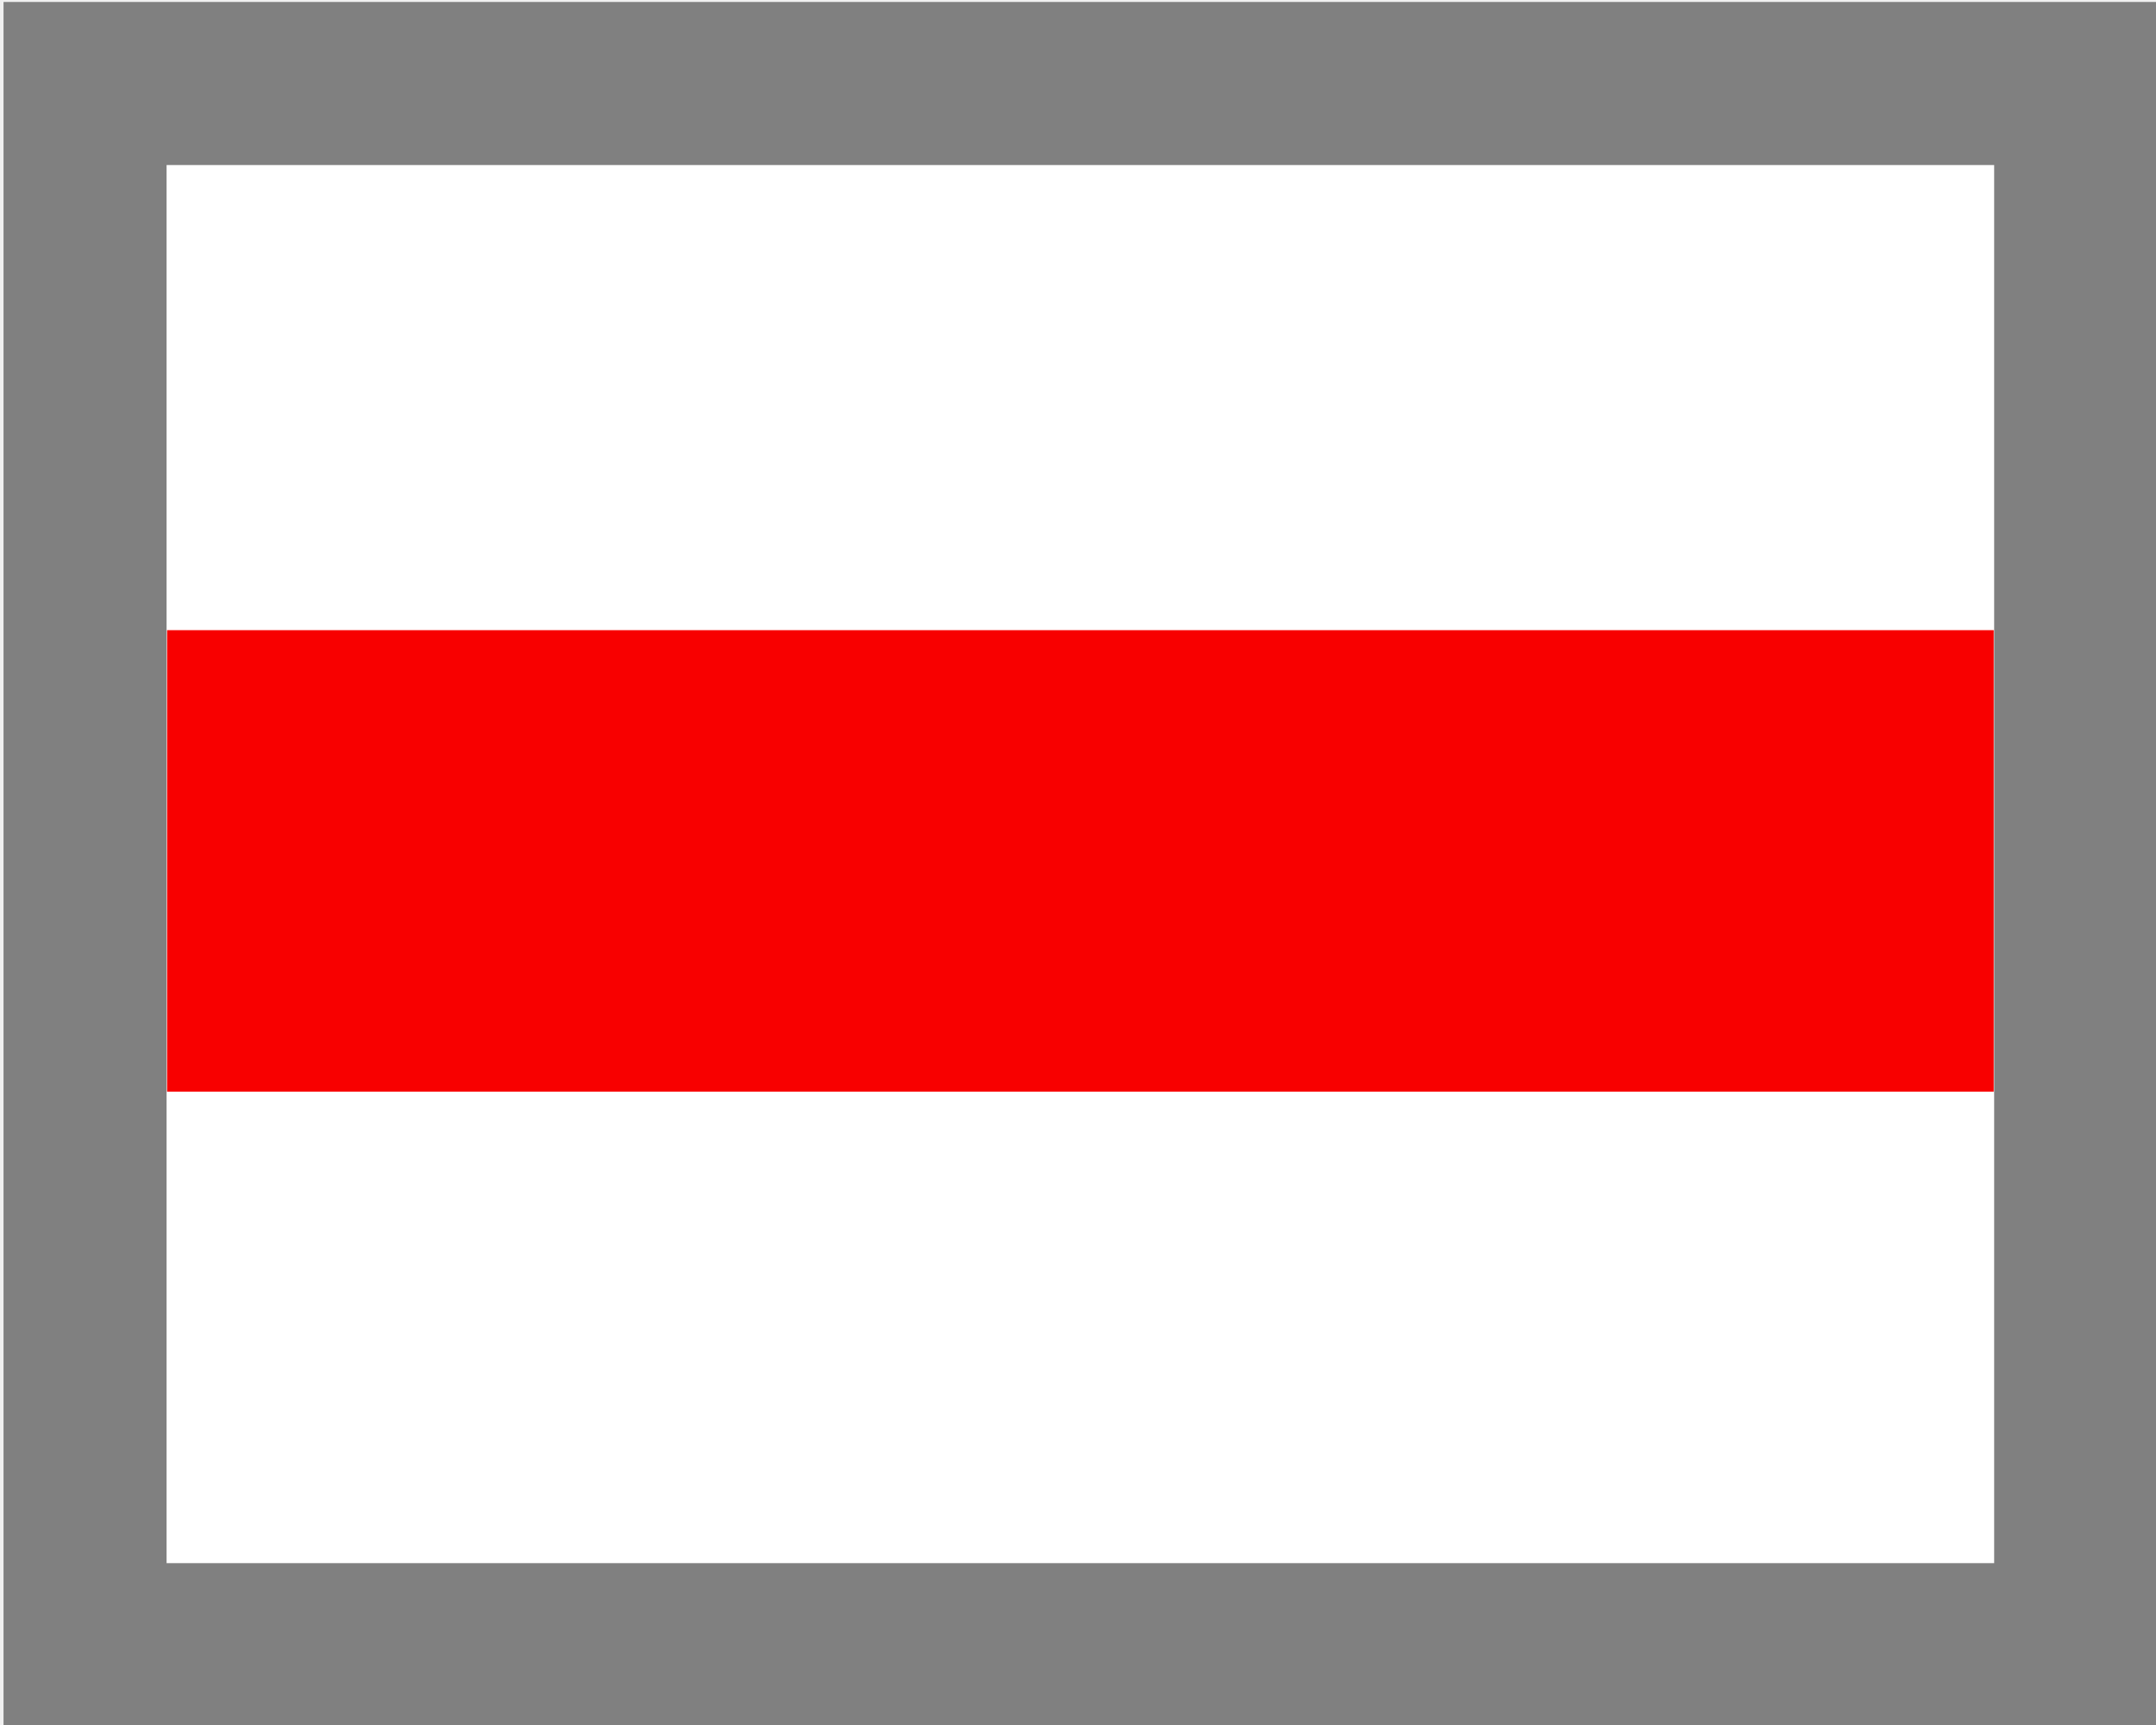
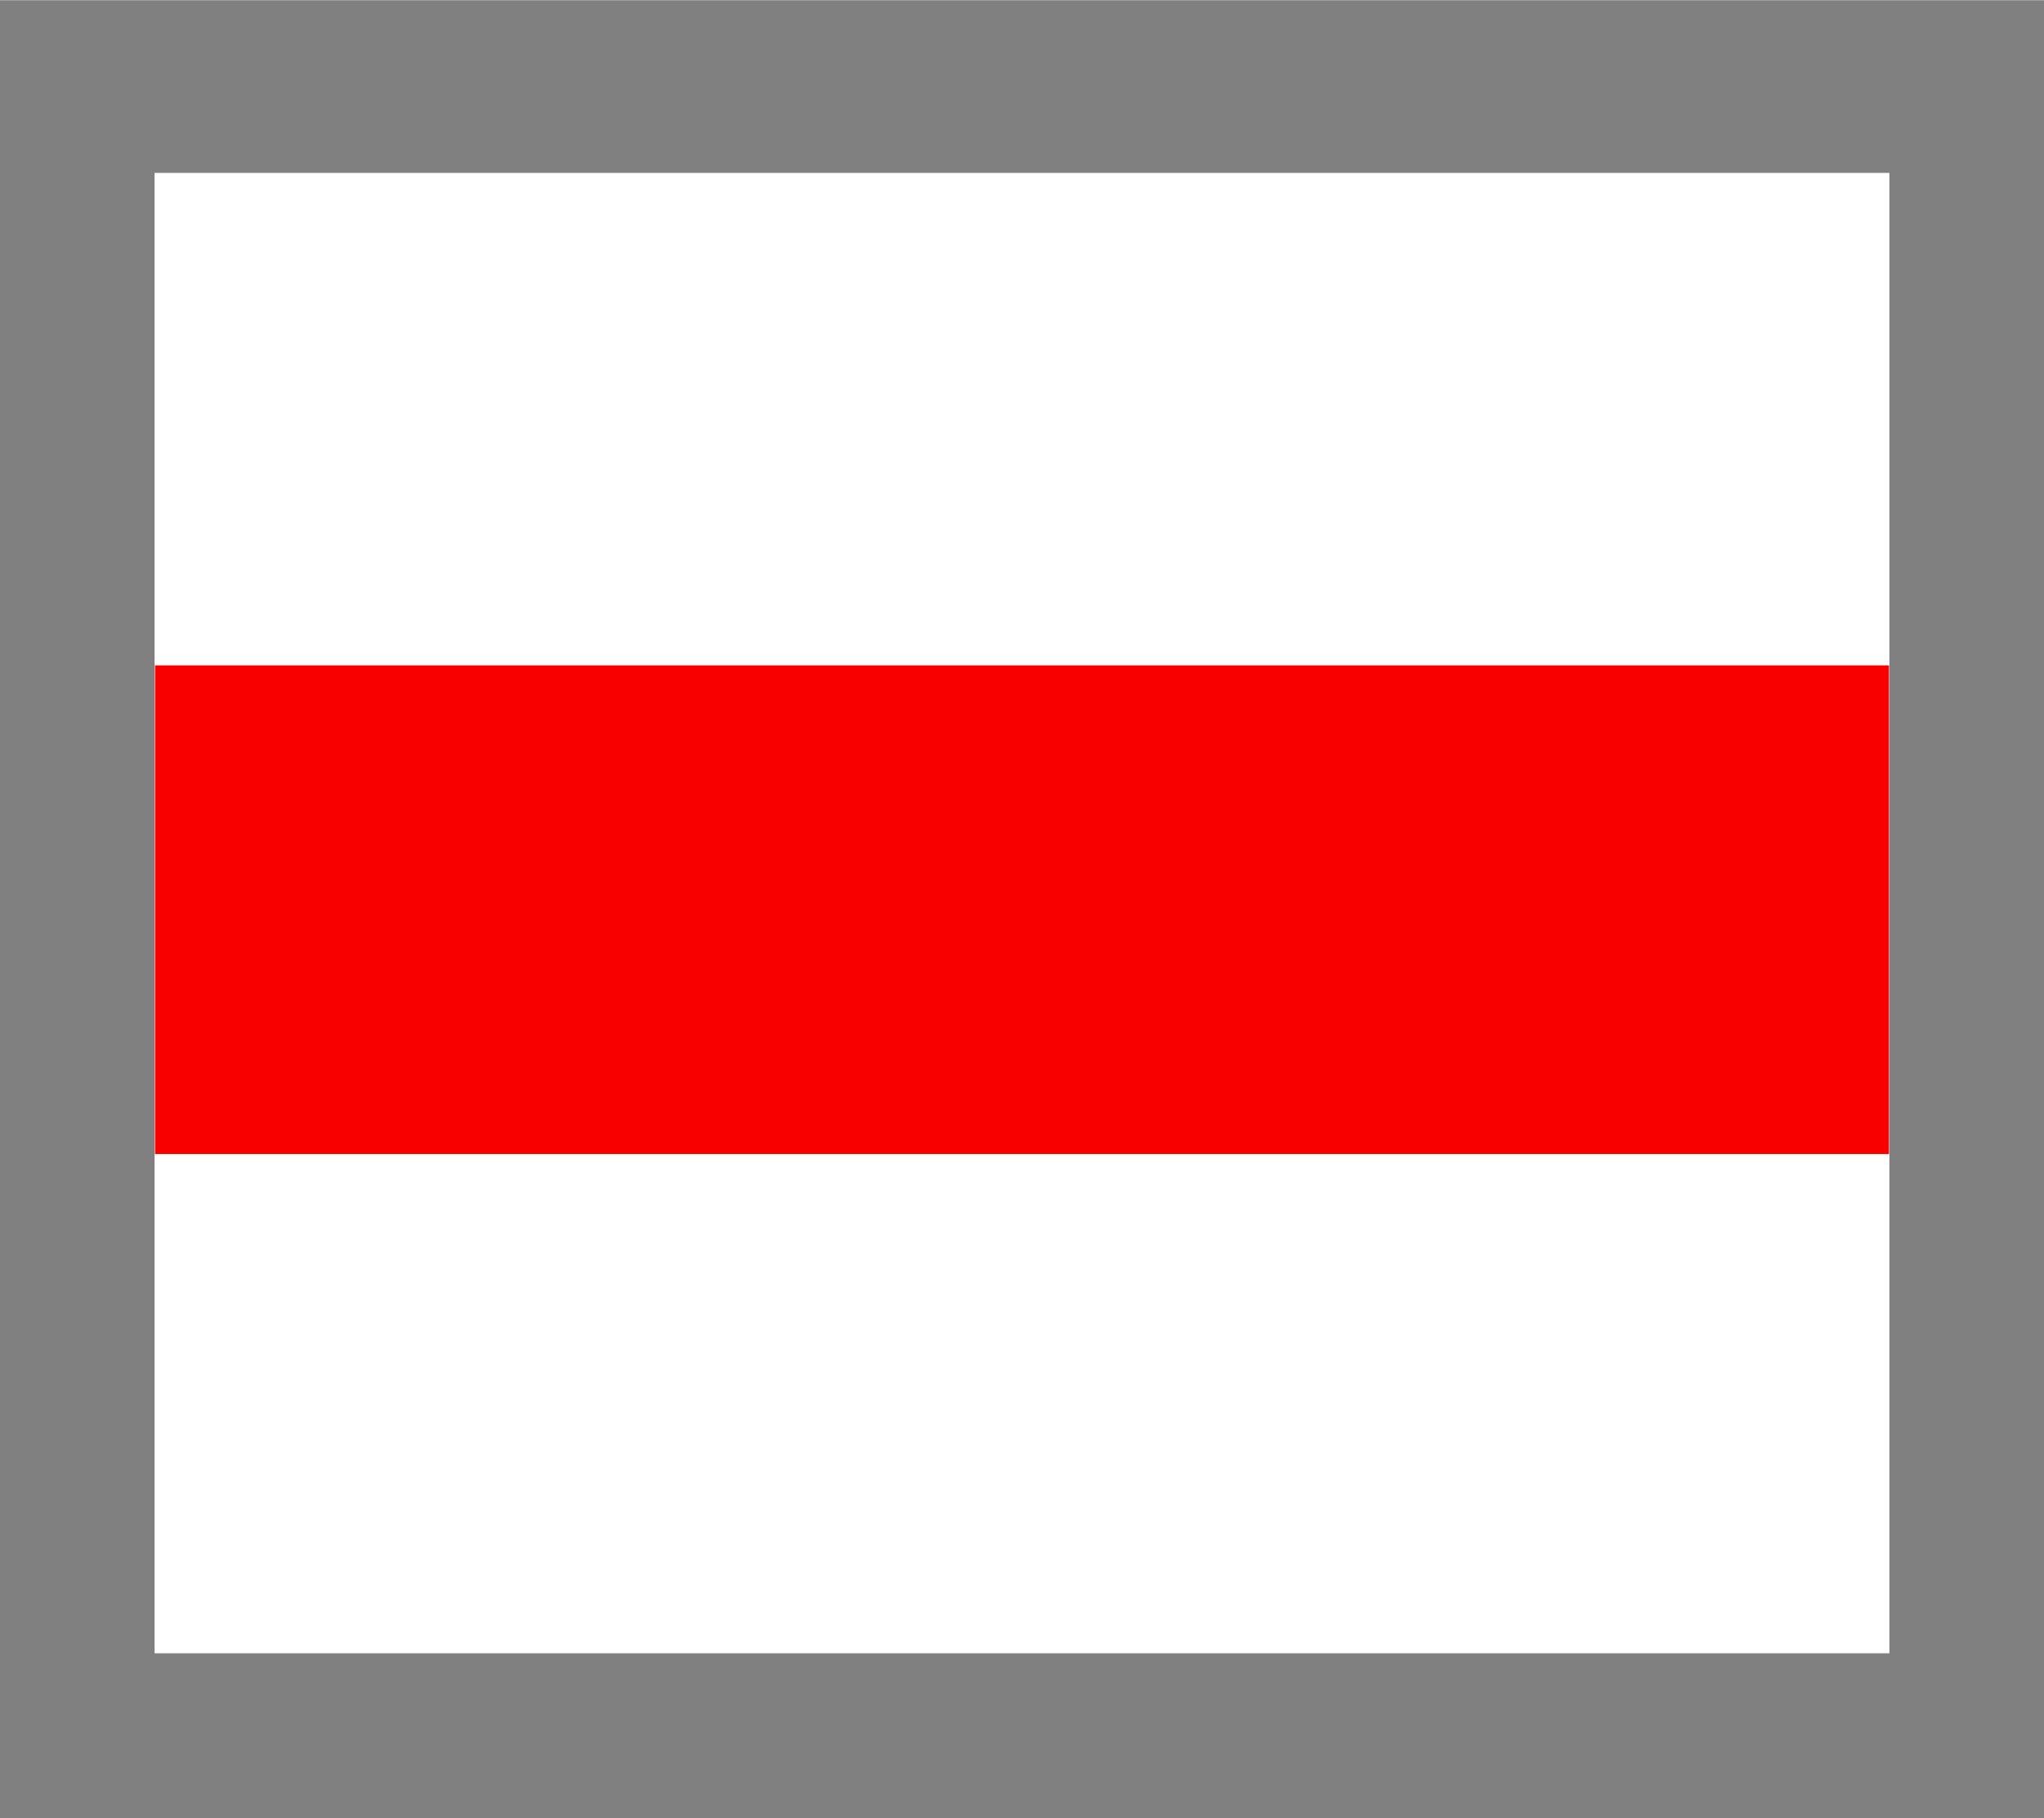
- <svg xmlns="http://www.w3.org/2000/svg" width="40" height="32" viewBox="0 0 40 32" version="1.1" id="SVGRoot">
+ <svg xmlns="http://www.w3.org/2000/svg" width="36" height="32" viewBox="0 0 36 32" version="1.1" id="SVGRoot">
  <defs id="defs17492" />
-   <g id="layer1">
+   <g id="layer1" transform="matrix(0.9011337,0,0,1.005036,-0.06257472,-0.03275939)">
    <rect style="fill:#ffffff;stroke:#808080;stroke-width:3.025;stroke-linecap:square;stroke-dasharray:none;stroke-opacity:1;paint-order:markers fill stroke" id="rect605" width="36.932" height="28.961" x="1.578" y="1.549" />
    <rect style="fill:#f80000;fill-opacity:1;stroke:none;stroke-width:3.757;stroke-linecap:square;stroke-dasharray:none;stroke-opacity:1;paint-order:markers fill stroke" id="rect2665" width="33.889" height="8.561" x="3.1" y="11.69" />
  </g>
</svg>
